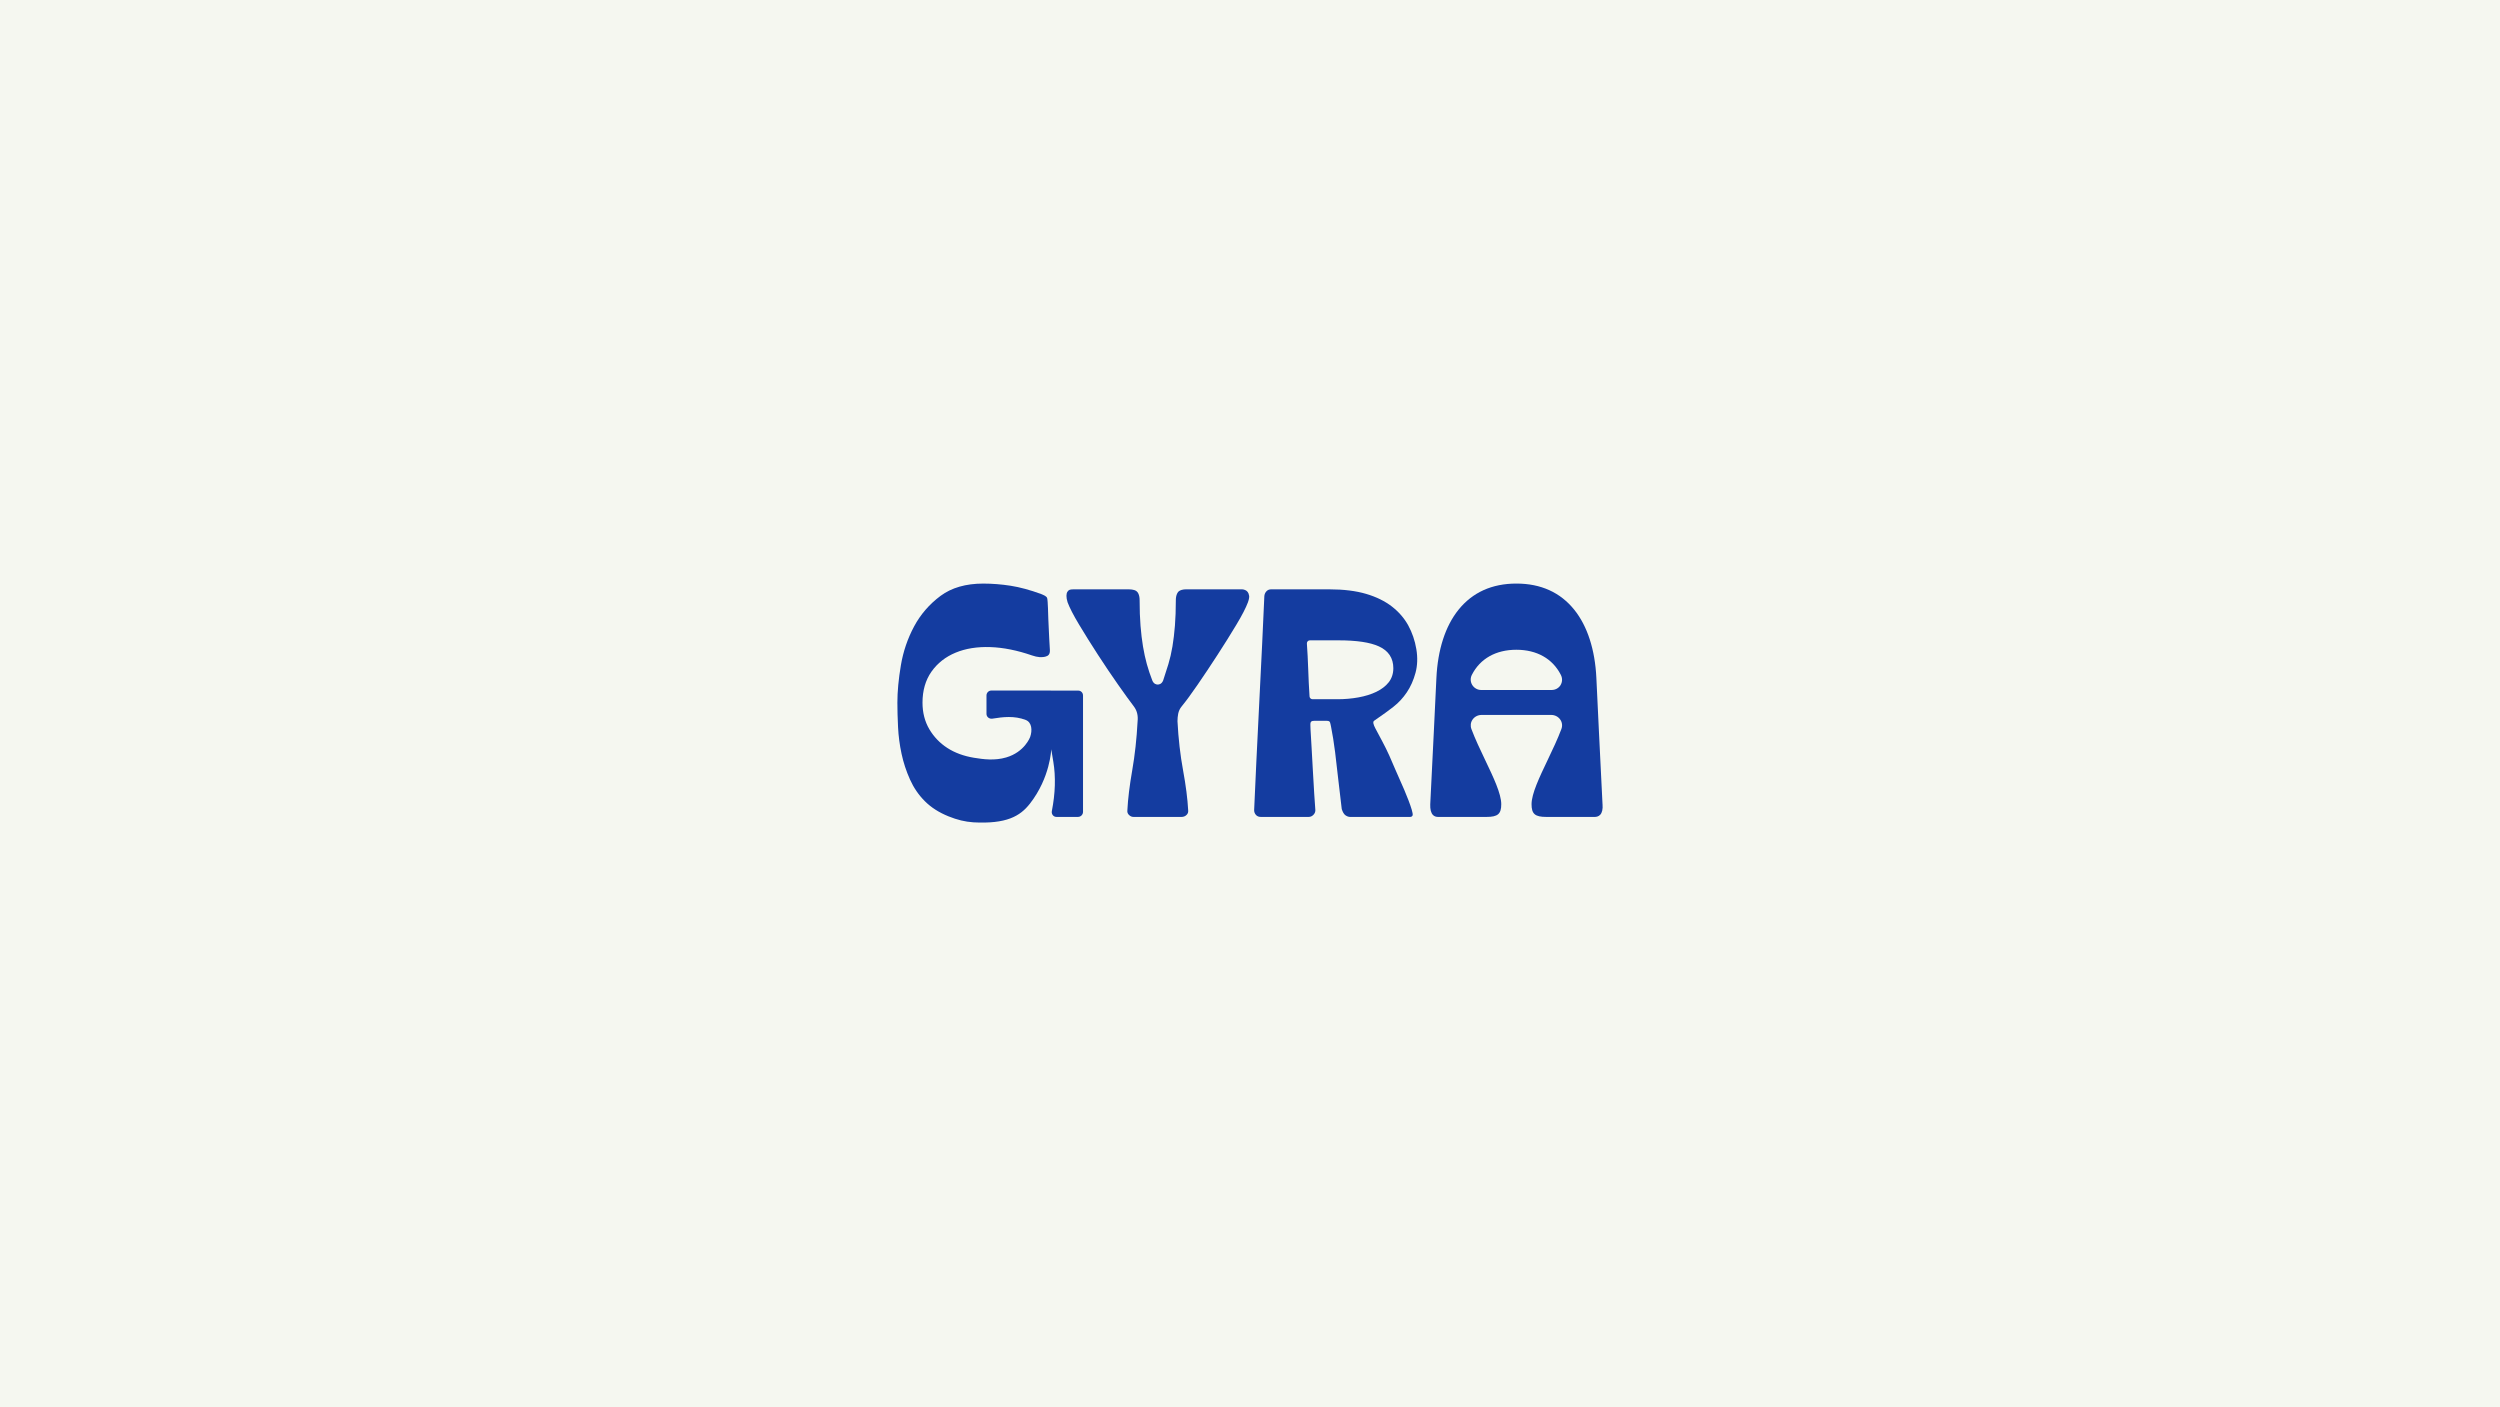
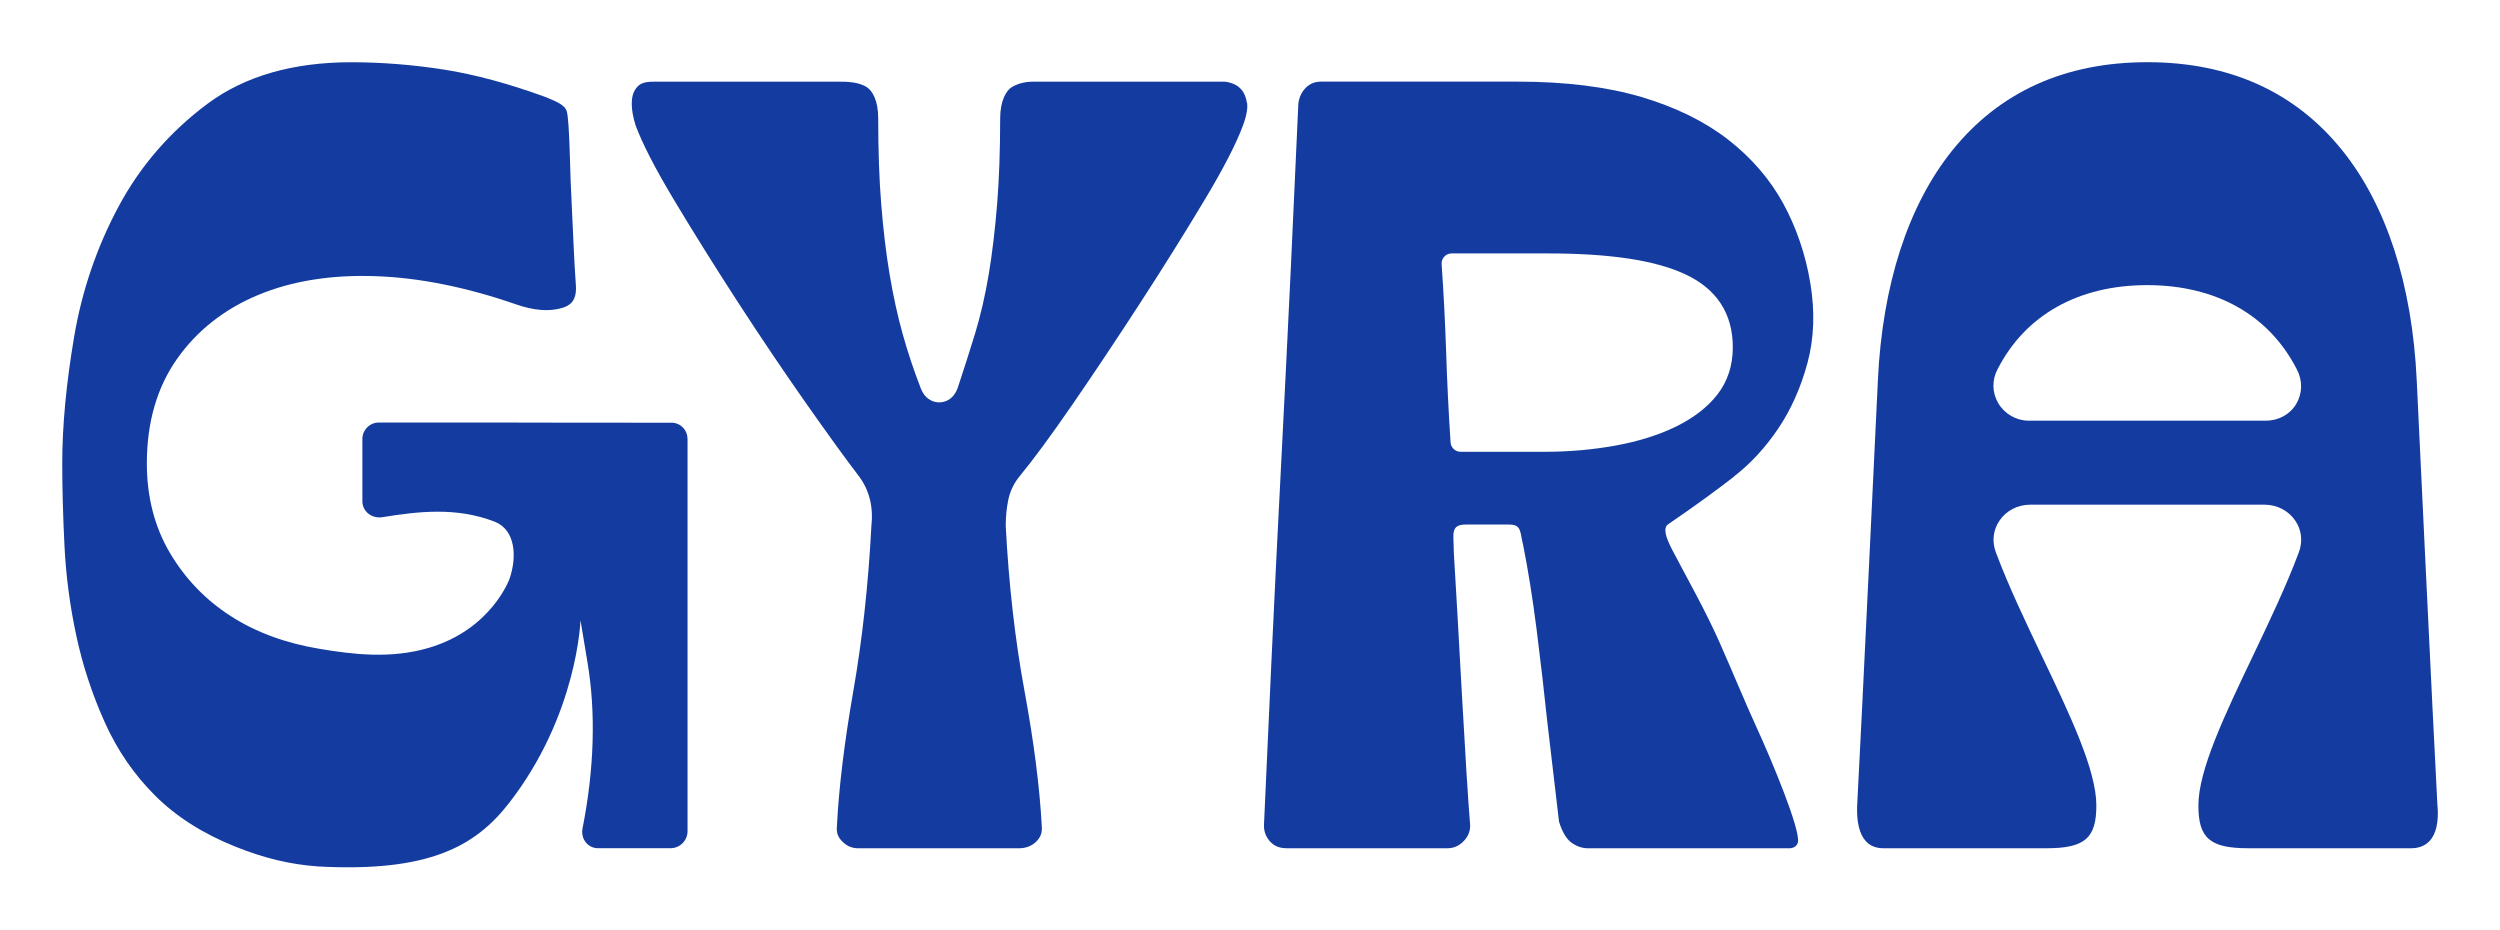
- <svg xmlns="http://www.w3.org/2000/svg" id="Layer_1" data-name="Layer 1" viewBox="0 0 1920 1080">
+ <svg xmlns="http://www.w3.org/2000/svg" id="Layer_1" data-name="Layer 1" viewBox="675 434 570 212">
  <defs>
-     
+ 
  </defs>
-   <rect fill="#F5F7F0" x="-1" y="-1" width="1922" height="1082" />
  <g>
    <path fill="#143CA0" d="M1230.74,617.77c-1-18.57-4.69-96.32-4.73-97.11-1.02-21.69-6.87-39.78-16.92-52.31-10.74-13.39-25.72-20.17-44.5-20.17s-33.77,6.79-44.51,20.17c-10.06,12.53-15.9,30.63-16.92,52.3-.04.79-3.73,78.55-4.73,97.08-.15,3.76.56,6.58,2.05,8.13.96,1.02,2.28,1.54,3.92,1.54h37.2c8.72,0,11.37-2.28,11.37-9.75,0-8.06-6.02-20.69-12.4-34.03-3.75-7.87-7.63-15.99-10.51-23.68-.93-2.46-.64-5.11.83-7.25,1.54-2.27,4.15-3.62,6.99-3.62h53.44c2.83,0,5.44,1.35,6.99,3.62,1.47,2.14,1.76,4.8.82,7.26-2.87,7.68-6.75,15.8-10.5,23.67-6.38,13.35-12.4,25.97-12.4,34.03,0,7.47,2.66,9.75,11.37,9.75h37.2c1.2,0,2.9-.3,4.17-1.68,1.47-1.59,2.08-4.34,1.79-7.95ZM1198.58,526.05c-1.44,2.42-4.03,3.86-6.96,3.86h-54.11c-2.8,0-5.44-1.52-6.89-3.95-1.43-2.41-1.49-5.31-.17-7.78,6.31-12.36,18.43-19.17,34.11-19.17s27.79,6.82,34.11,19.19c1.35,2.53,1.31,5.46-.11,7.85Z" />
    <g>
      <g>
        <path fill="#143CA0" d="M959.3,457.49c-.17-1.18-.54-2.14-1.08-2.85-.55-.7-1.19-1.19-1.96-1.5-.86-.35-1.61-.52-2.21-.52h-42.02c-1.62,0-3.92-.18-6.3,1.21-1.26.74-2.69,3.08-2.69,7.1,0,7.28-.24,13.9-.7,19.65-.47,5.76-1.1,11.11-1.9,15.91-.81,4.86-1.87,9.43-3.14,13.62-1.29,4.2-2.62,8.35-3.95,12.35l-.05.14c-1.1,2.73-3.08,3.14-4.17,3.14-.88,0-3.04-.31-4.17-3.15-1.62-4.16-3.02-8.37-4.18-12.54-1.15-4.15-2.15-8.71-2.96-13.56-.8-4.79-1.44-10.15-1.9-15.91-.46-5.67-.69-12.29-.69-19.65,0-4.03-1.34-6.23-2.57-7.04-1.94-1.27-4.79-1.27-6.41-1.27h-42.02c-2.65,0-3.56.48-4.46,1.88-.89,1.38-1.11,4.14.14,8.07,1.54,4.16,4.51,9.94,8.85,17.16,4.44,7.4,9.32,15.2,14.48,23.16,5.17,7.98,10.39,15.71,15.5,23,5.08,7.22,9.13,12.83,12.07,16.66,2.41,3.2,3.36,7.06,2.86,11.48-.69,13.21-2.07,25.86-4.13,37.62-2.02,11.6-3.28,21.91-3.72,30.64v.14c-.16,1.35.22,2.44,1.21,3.42,1.06,1.06,2.22,1.56,3.68,1.56h36.56c1.66,0,2.97-.51,4.02-1.56.99-.98,1.37-2.07,1.23-3.42v-.14c-.47-8.75-1.78-19.05-3.91-30.62-2.17-11.74-3.61-24.42-4.3-37.71v-.12c0-1.96.18-3.89.55-5.74.42-2.09,1.33-3.98,2.71-5.64,3.13-3.79,7.22-9.37,12.17-16.56,4.98-7.24,10.14-14.98,15.34-23.01,5.22-8.04,10.09-15.84,14.48-23.16,4.35-7.23,7.33-13.02,8.87-17.2.97-2.65,1.02-4.21.92-5.04Z" />
        <path fill="#143CA0" d="M1070.34,542.64c3.78-2.92,7.17-6.59,10.09-10.92,2.92-4.32,5.17-9.38,6.69-15.03,1.5-5.58,1.71-11.69.63-18.16-1.09-6.55-3.19-12.68-6.23-18.24-3.03-5.5-7.25-10.38-12.55-14.49-5.33-4.13-11.98-7.39-19.75-9.69-7.84-2.32-17.33-3.5-28.21-3.5h-44.76c-1.45,0-2.56.44-3.51,1.38-.98.99-1.55,2.2-1.72,3.69-.46,10.24-1.02,22.63-1.7,37.16-.67,14.18-1.42,29.3-2.22,44.94-.77,14.7-1.51,29.87-2.22,45.09-.68,14.66-1.25,27.11-1.7,37.35,0,1.45.48,2.65,1.45,3.7.93,1.01,2.13,1.48,3.78,1.48h36.56c1.45,0,2.62-.49,3.68-1.56,1.03-1.03,1.53-2.18,1.55-3.59-.23-2.73-.5-6.73-.85-12.24-.34-5.47-.68-11.28-1.02-17.44-.34-6.15-.68-12.23-1.02-18.27-.34-6.02-.62-10.86-.85-14.5v-.15c0-3.79-.86-6.05,2.7-6.05h9.91c2.87,0,2.45,1.63,3.16,4.47l.03.11c1.14,5.73,2.19,12.27,3.1,19.46.92,7.31,1.73,14.28,2.4,20.73.9,7.64,1.79,15.32,2.7,22.99.74,2.35,1.7,3.95,2.84,4.77,1.21.86,2.45,1.28,3.8,1.28h45.78c1.2,0,1.83-.58,2.03-1.31.75-2.7-6.16-19.18-9.26-25.92-2.66-5.77-5.41-12.55-8.69-19.94-3.26-7.29-7.15-14.11-10.65-20.79-1.55-2.96-2.18-5.09-.97-5.92,6.87-4.69,11.3-7.99,15.04-10.88ZM1043.28,535.6c-5.12.93-10.54,1.41-16.12,1.41h-19.14c-1.2,0-2.2-.93-2.29-2.13h0c-.46-7.03-.8-14.07-1.02-20.92-.23-6.74-.57-13.38-1.02-19.73h0c-.09-1.33.96-2.45,2.28-2.45h21.85c14.12,0,24.32,1.52,31.19,4.65,7.35,3.35,11.07,9,11.07,16.77,0,4.15-1.2,7.79-3.56,10.81-2.25,2.87-5.45,5.33-9.51,7.31-3.93,1.9-8.55,3.34-13.74,4.28Z" />
      </g>
      <path fill="#143CA0" d="M831.76,534.03v89.47c0,1.04-.4,2.02-1.14,2.75-.73.74-1.71,1.14-2.75,1.14h-16.54c-1.08,0-2.05-.46-2.74-1.29-.71-.88-1-2.03-.78-3.18,2.68-13.58,3.07-26.34,1.14-37.89l-1.6-9.62s-.67,21.7-16.38,41.8c-7.61,9.74-18.16,15.71-43.44,14.34-6.44-.46-12.31-1.88-19.03-4.58-7.29-2.94-13.41-6.84-18.16-11.6-4.79-4.77-8.64-10.39-11.46-16.7-2.88-6.41-5.07-13.08-6.5-19.82-1.45-6.76-2.35-13.63-2.68-20.42-.34-6.87-.51-13.2-.51-18.8,0-8.49.91-18.17,2.7-28.77,1.77-10.5,5.18-20.53,10.16-29.8,4.92-9.2,11.76-17.08,20.31-23.44,8.43-6.26,19.44-9.43,32.72-9.43,6.88,0,13.98.56,21.12,1.67,7.08,1.11,14.95,3.25,23.38,6.34,2.1.9,4.23,1.67,4.66,3.24.57,2.04.76,13.19.87,15.87.12,2.73.23,5.29.35,7.68l.34,7.32c.11,2.54.28,5.55.51,8.89.2,3.52-1.47,4.51-3.15,5.01-2.92.88-6.46.6-10.52-.82-11.31-3.92-22.08-6.09-32.03-6.42-10.06-.36-19.04,1.08-26.69,4.26-7.76,3.22-14,8.13-18.55,14.59-4.58,6.5-6.89,14.51-6.89,23.82,0,7.65,1.77,14.52,5.26,20.42,3.45,5.85,8.11,10.7,13.84,14.39,5.69,3.68,12.53,6.2,20.3,7.49,7.45,1.24,16.12,2.35,24.88-.23,14.23-4.19,18.36-15.6,18.4-15.71,1.74-4.98,1.42-11.19-3.39-13.06-8.68-3.37-17.4-2.35-25.59-1.02-1.2.19-2.39-.13-3.28-.88-.82-.7-1.28-1.69-1.28-2.79v-14.15c0-2.08,1.69-3.77,3.77-3.77h24.28c.37,0,37.11.09,42.4.05.97-.02,1.89.37,2.59,1.05.7.7,1.08,1.61,1.08,2.6Z" />
    </g>
  </g>
</svg>
